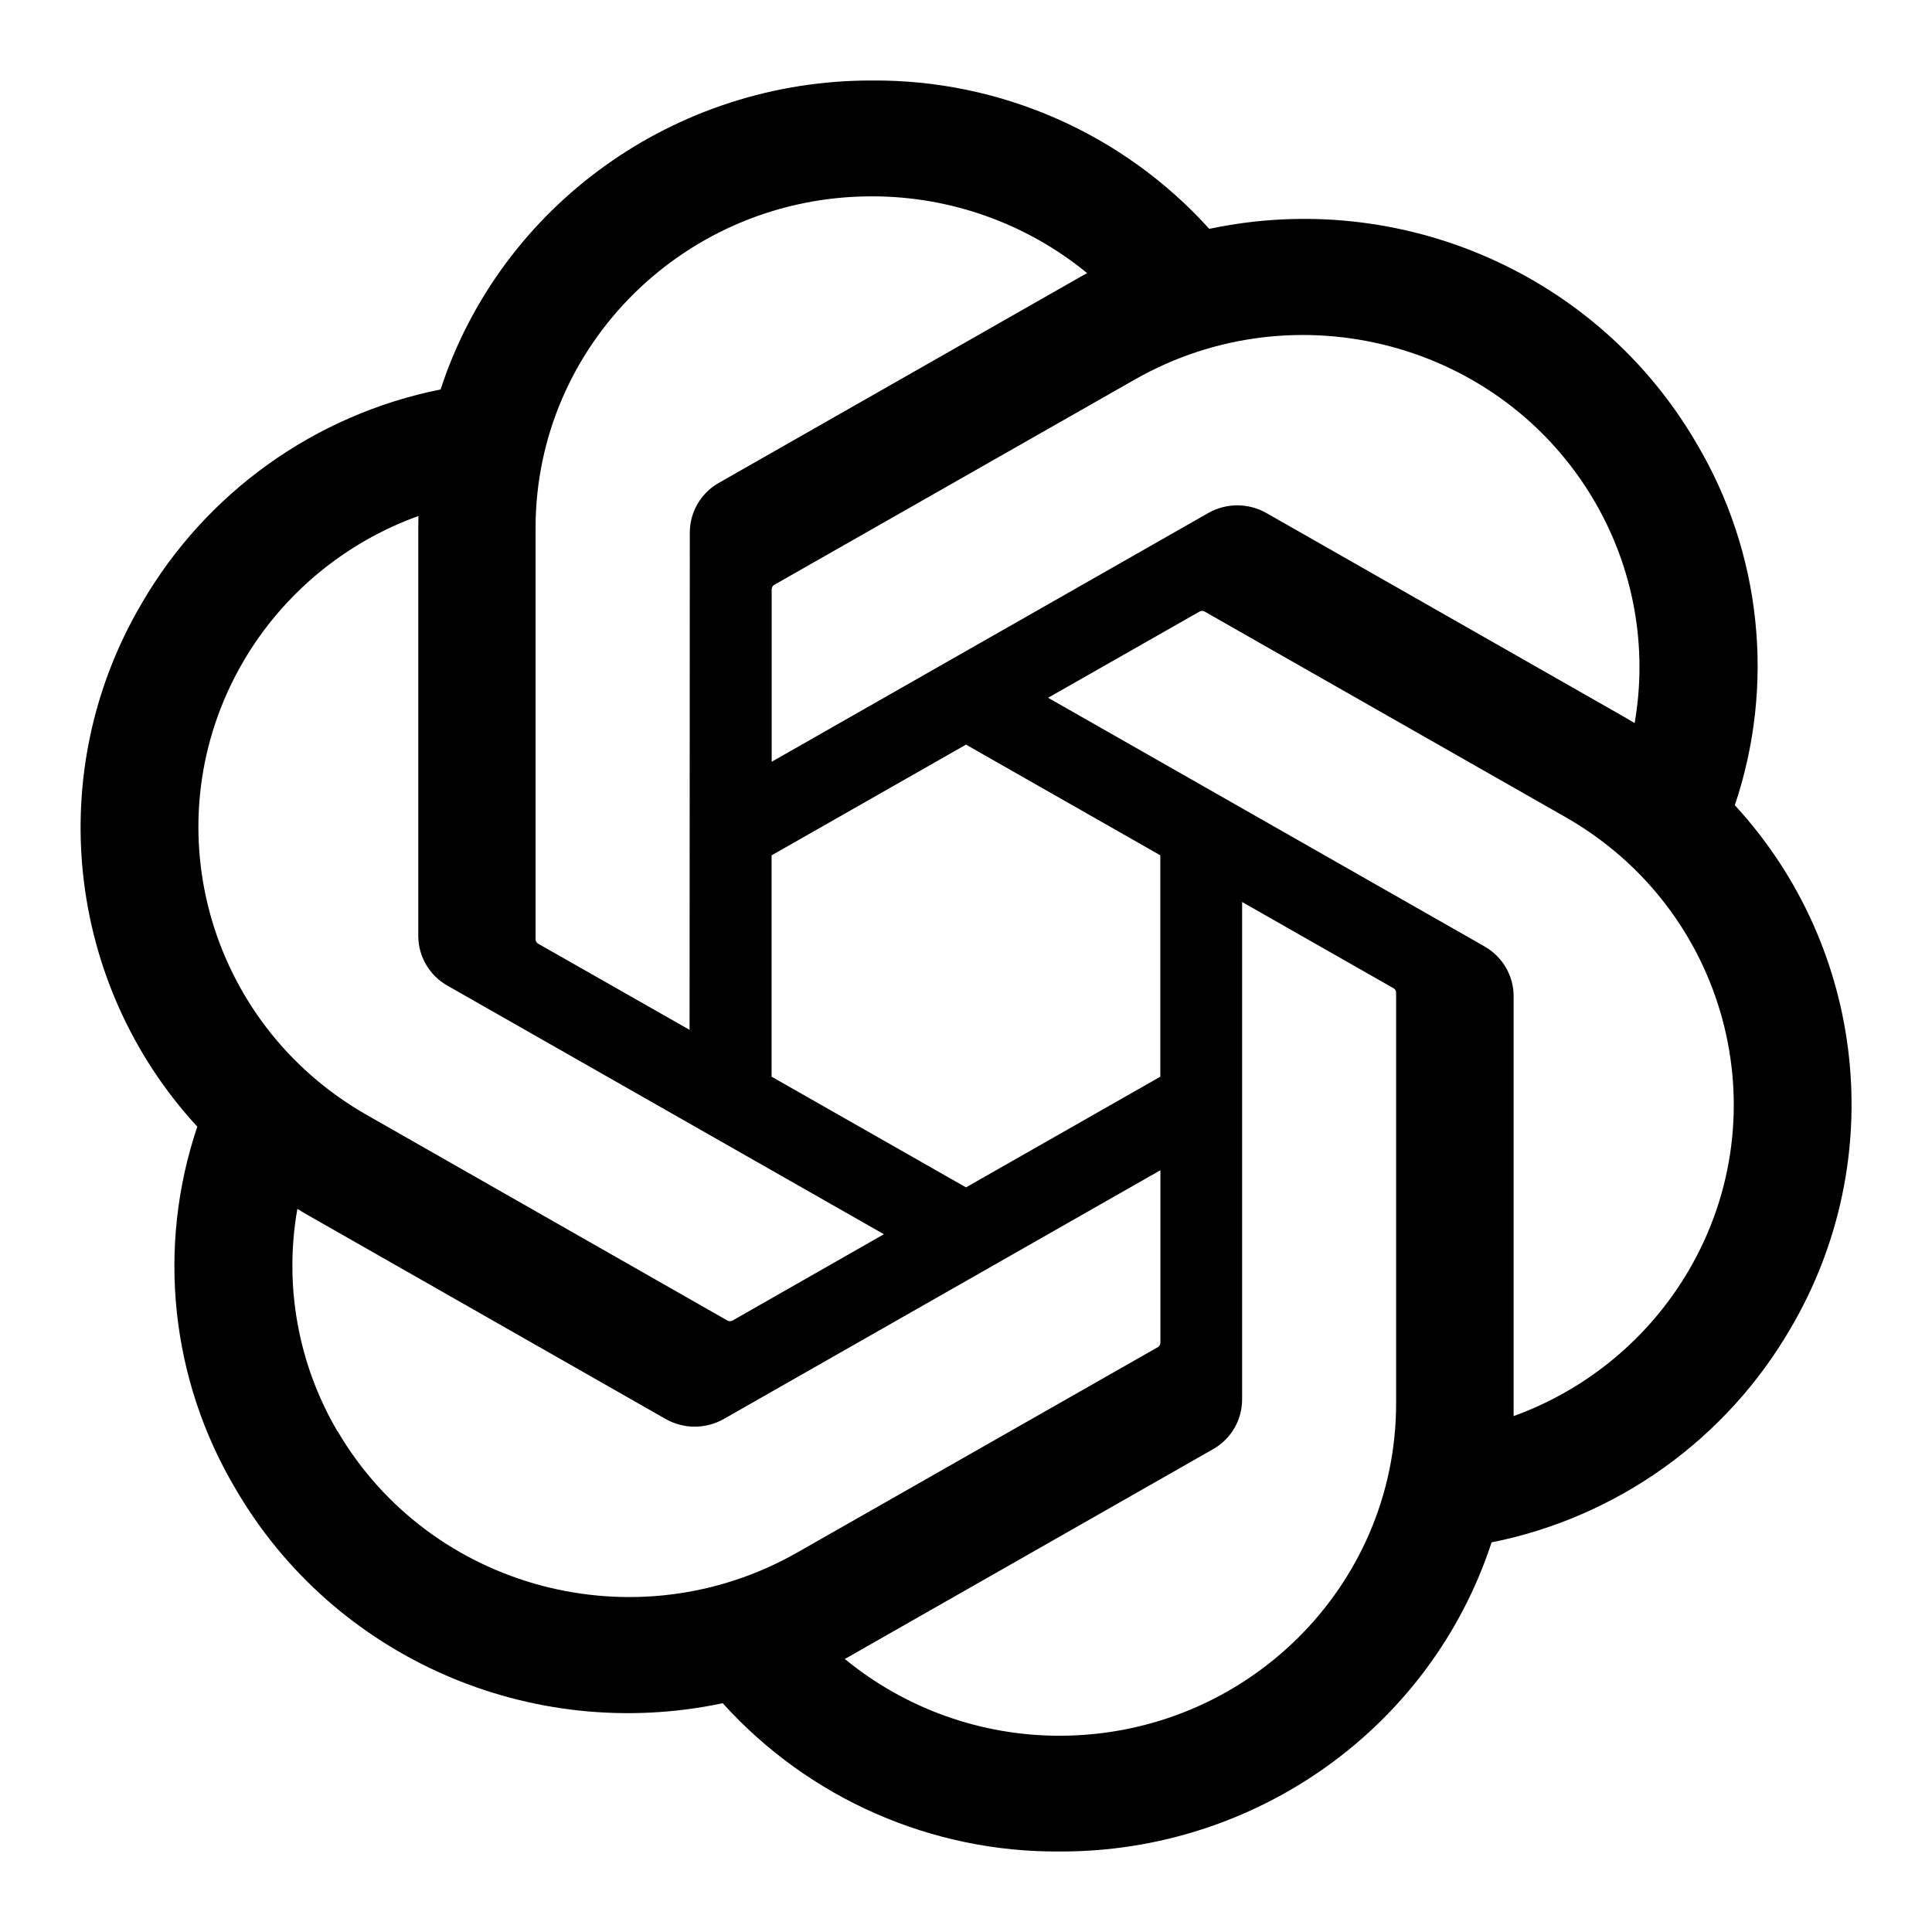
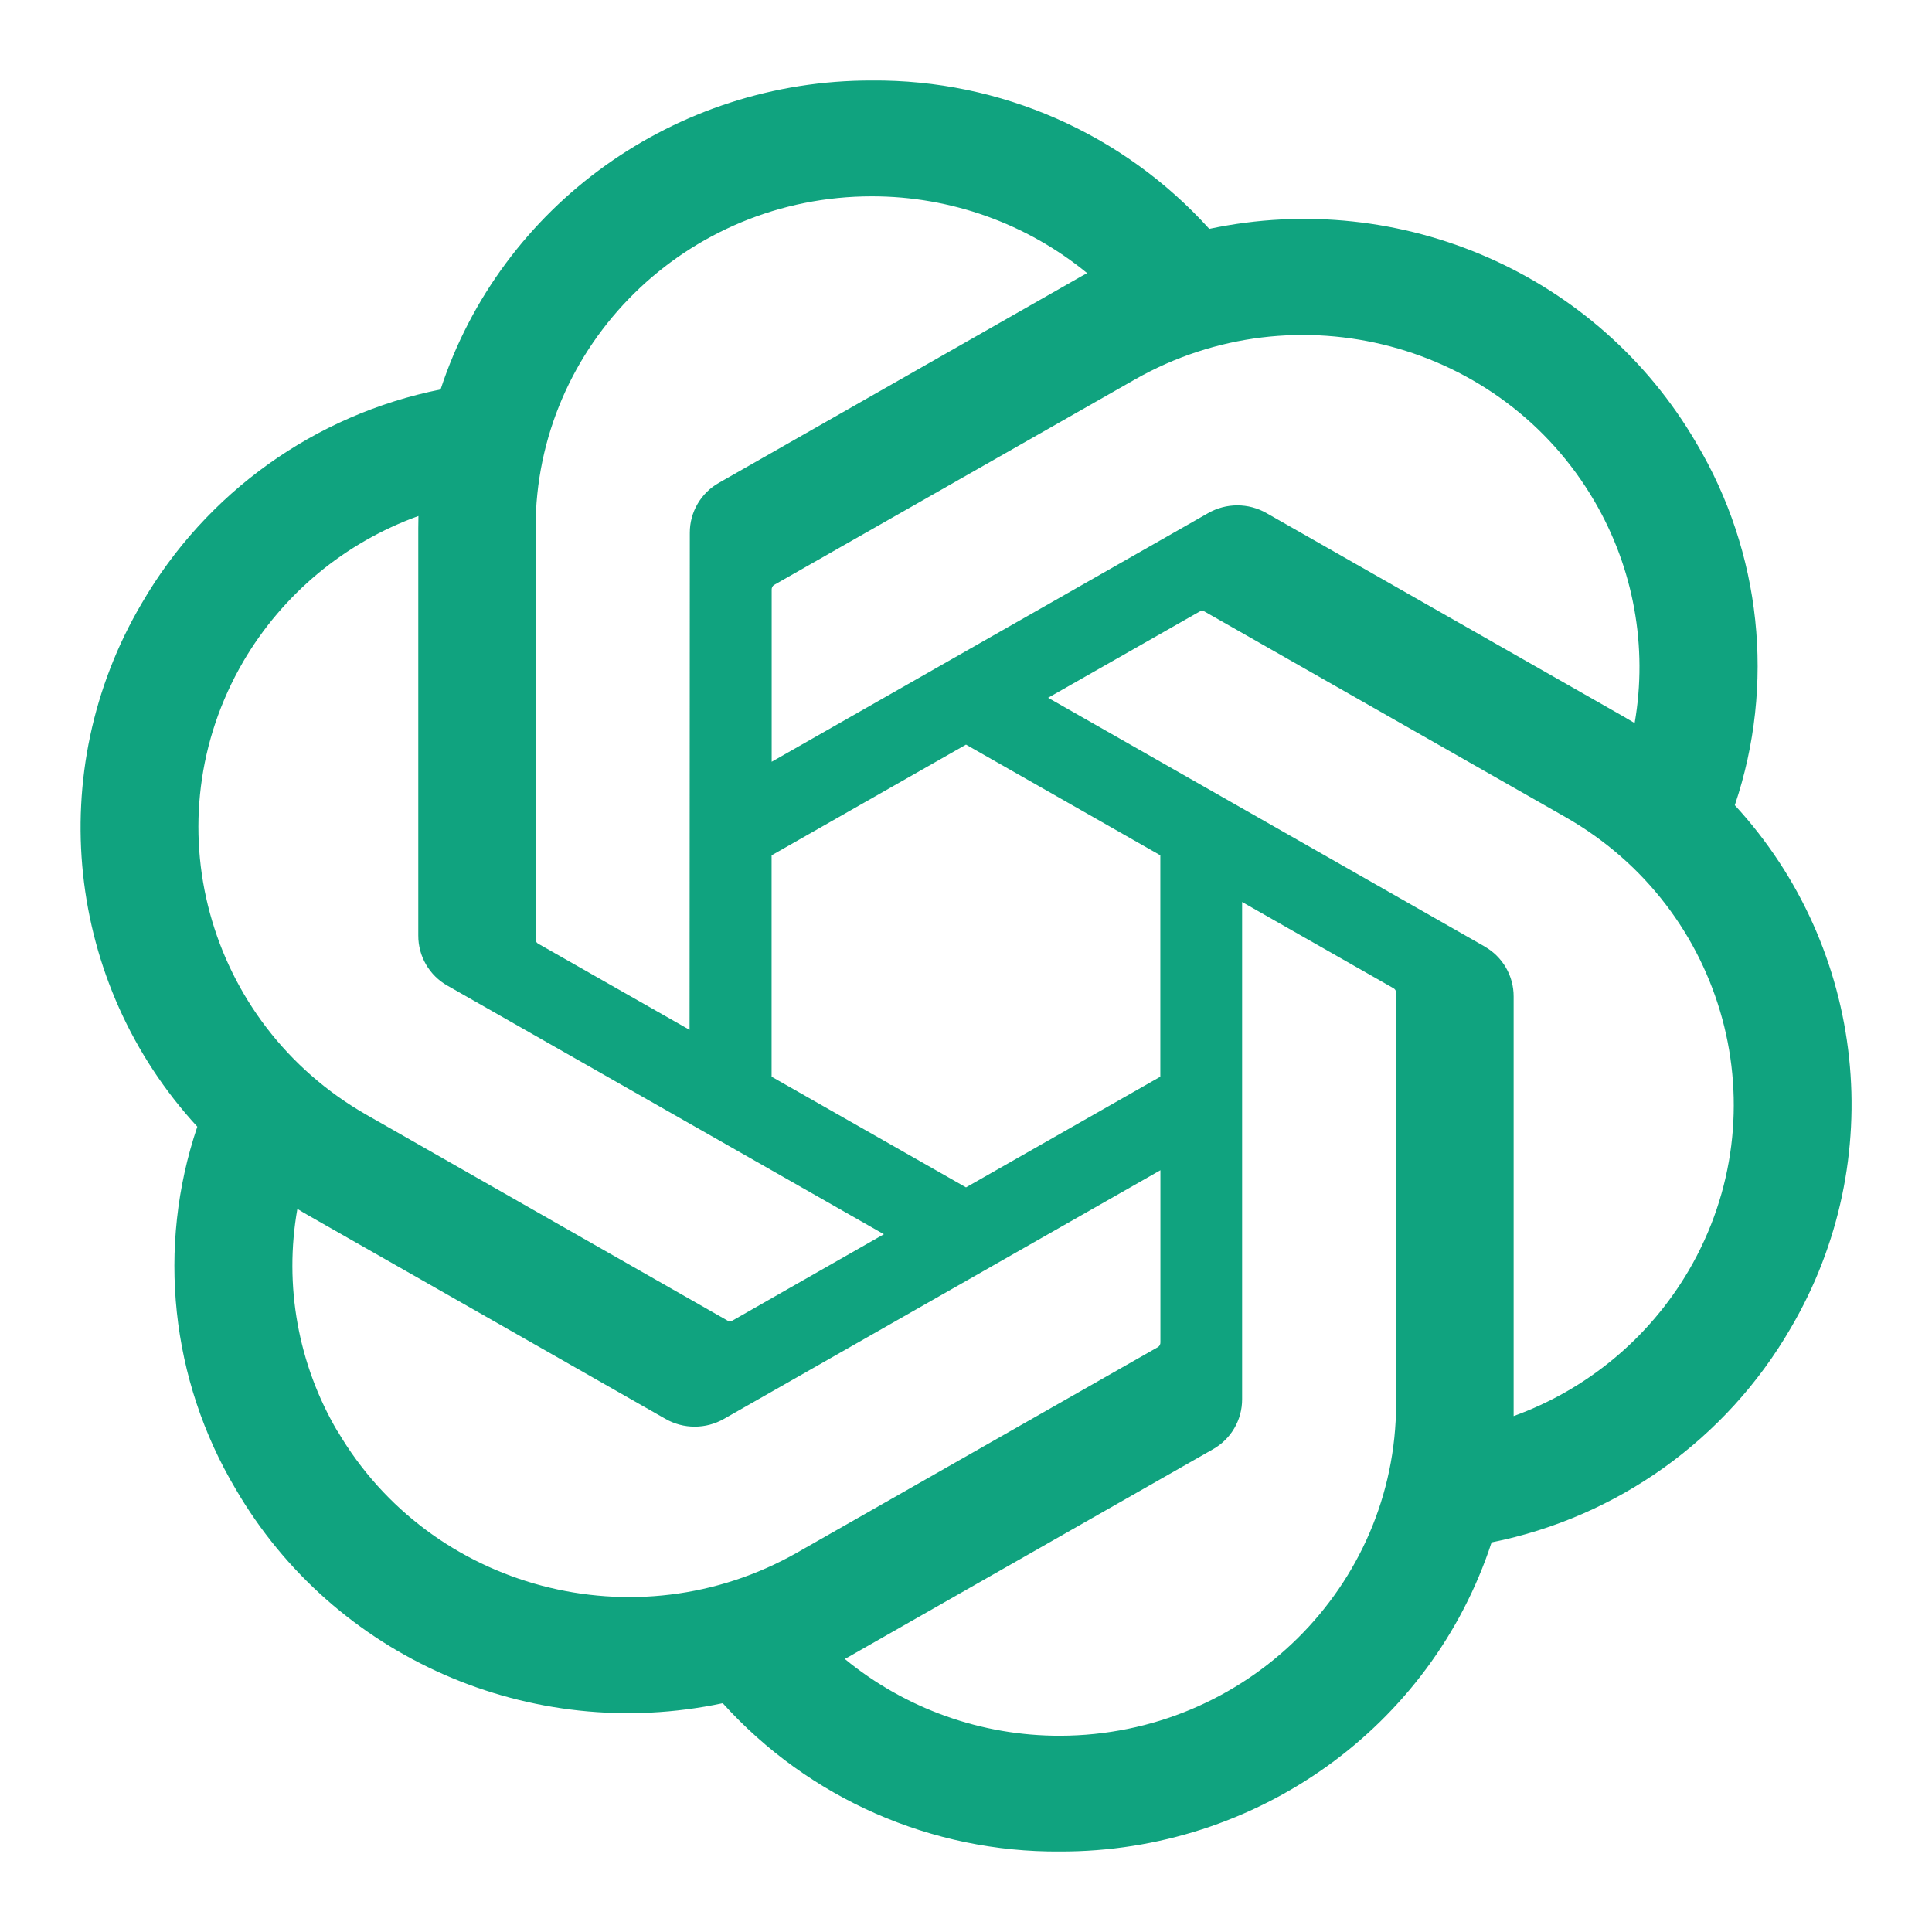
- <svg xmlns="http://www.w3.org/2000/svg" fill="currentColor" fill-rule="evenodd" height="1em" style="flex:none;line-height:1" viewBox="0 0 24 24" width="1em">
+ <svg xmlns="http://www.w3.org/2000/svg" fill="#10A37F" fill-rule="evenodd" height="1em" style="flex:none;line-height:1" viewBox="0 0 24 24" width="1em">
  <path d="M21.55 10.004a5.416 5.416 0 00-.478-4.501c-1.217-2.09-3.662-3.166-6.05-2.66A5.59 5.59 0 0010.831 1C8.39.995 6.224 2.546 5.473 4.838A5.553 5.553 0 001.76 7.496a5.487 5.487 0 00.691 6.5 5.416 5.416 0 00.477 4.502c1.217 2.09 3.662 3.165 6.05 2.66A5.586 5.586 0 0013.168 23c2.443.006 4.61-1.546 5.361-3.84a5.553 5.553 0 003.715-2.66 5.488 5.488 0 00-.693-6.497v.001zm-8.381 11.558a4.199 4.199 0 01-2.675-.954c.034-.018.093-.05.132-.074l4.44-2.53a.71.71 0 00.364-.623v-6.176l1.877 1.069c.02.01.033.029.036.05v5.115c-.003 2.274-1.87 4.118-4.174 4.123zM4.192 17.78a4.059 4.059 0 01-.498-2.763c.032.02.09.055.131.078l4.44 2.53c.225.13.504.13.73 0l5.42-3.088v2.138a.068.068 0 01-.027.057L9.9 19.288c-1.999 1.136-4.552.46-5.707-1.51h-.001zM3.023 8.216A4.15 4.15 0 015.198 6.41l-.002.151v5.06a.711.711 0 00.364.624l5.42 3.087-1.876 1.07a.067.067 0 01-.063.005l-4.489-2.559c-1.995-1.14-2.679-3.658-1.53-5.63h.001zm15.417 3.54l-5.42-3.088L14.896 7.6a.067.067 0 01.063-.006l4.489 2.557c1.998 1.14 2.683 3.662 1.529 5.633a4.163 4.163 0 01-2.174 1.807V12.38a.71.71 0 00-.363-.623zm1.867-2.773a6.04 6.04 0 00-.132-.078l-4.44-2.53a.731.731 0 00-.729 0l-5.42 3.088V7.325a.068.068 0 01.027-.057L14.1 4.713c2-1.137 4.555-.46 5.707 1.513.487.833.664 1.809.499 2.757h.001zm-11.741 3.81l-1.877-1.068a.065.065 0 01-.036-.051V6.559c.001-2.277 1.873-4.122 4.181-4.12.976 0 1.92.338 2.671.954-.034.018-.092.05-.131.073l-4.44 2.53a.71.71 0 00-.365.623l-.003 6.173v.002zm1.02-2.168L12 9.25l2.414 1.375v2.75L12 14.75l-2.415-1.375v-2.75z" />
</svg>
